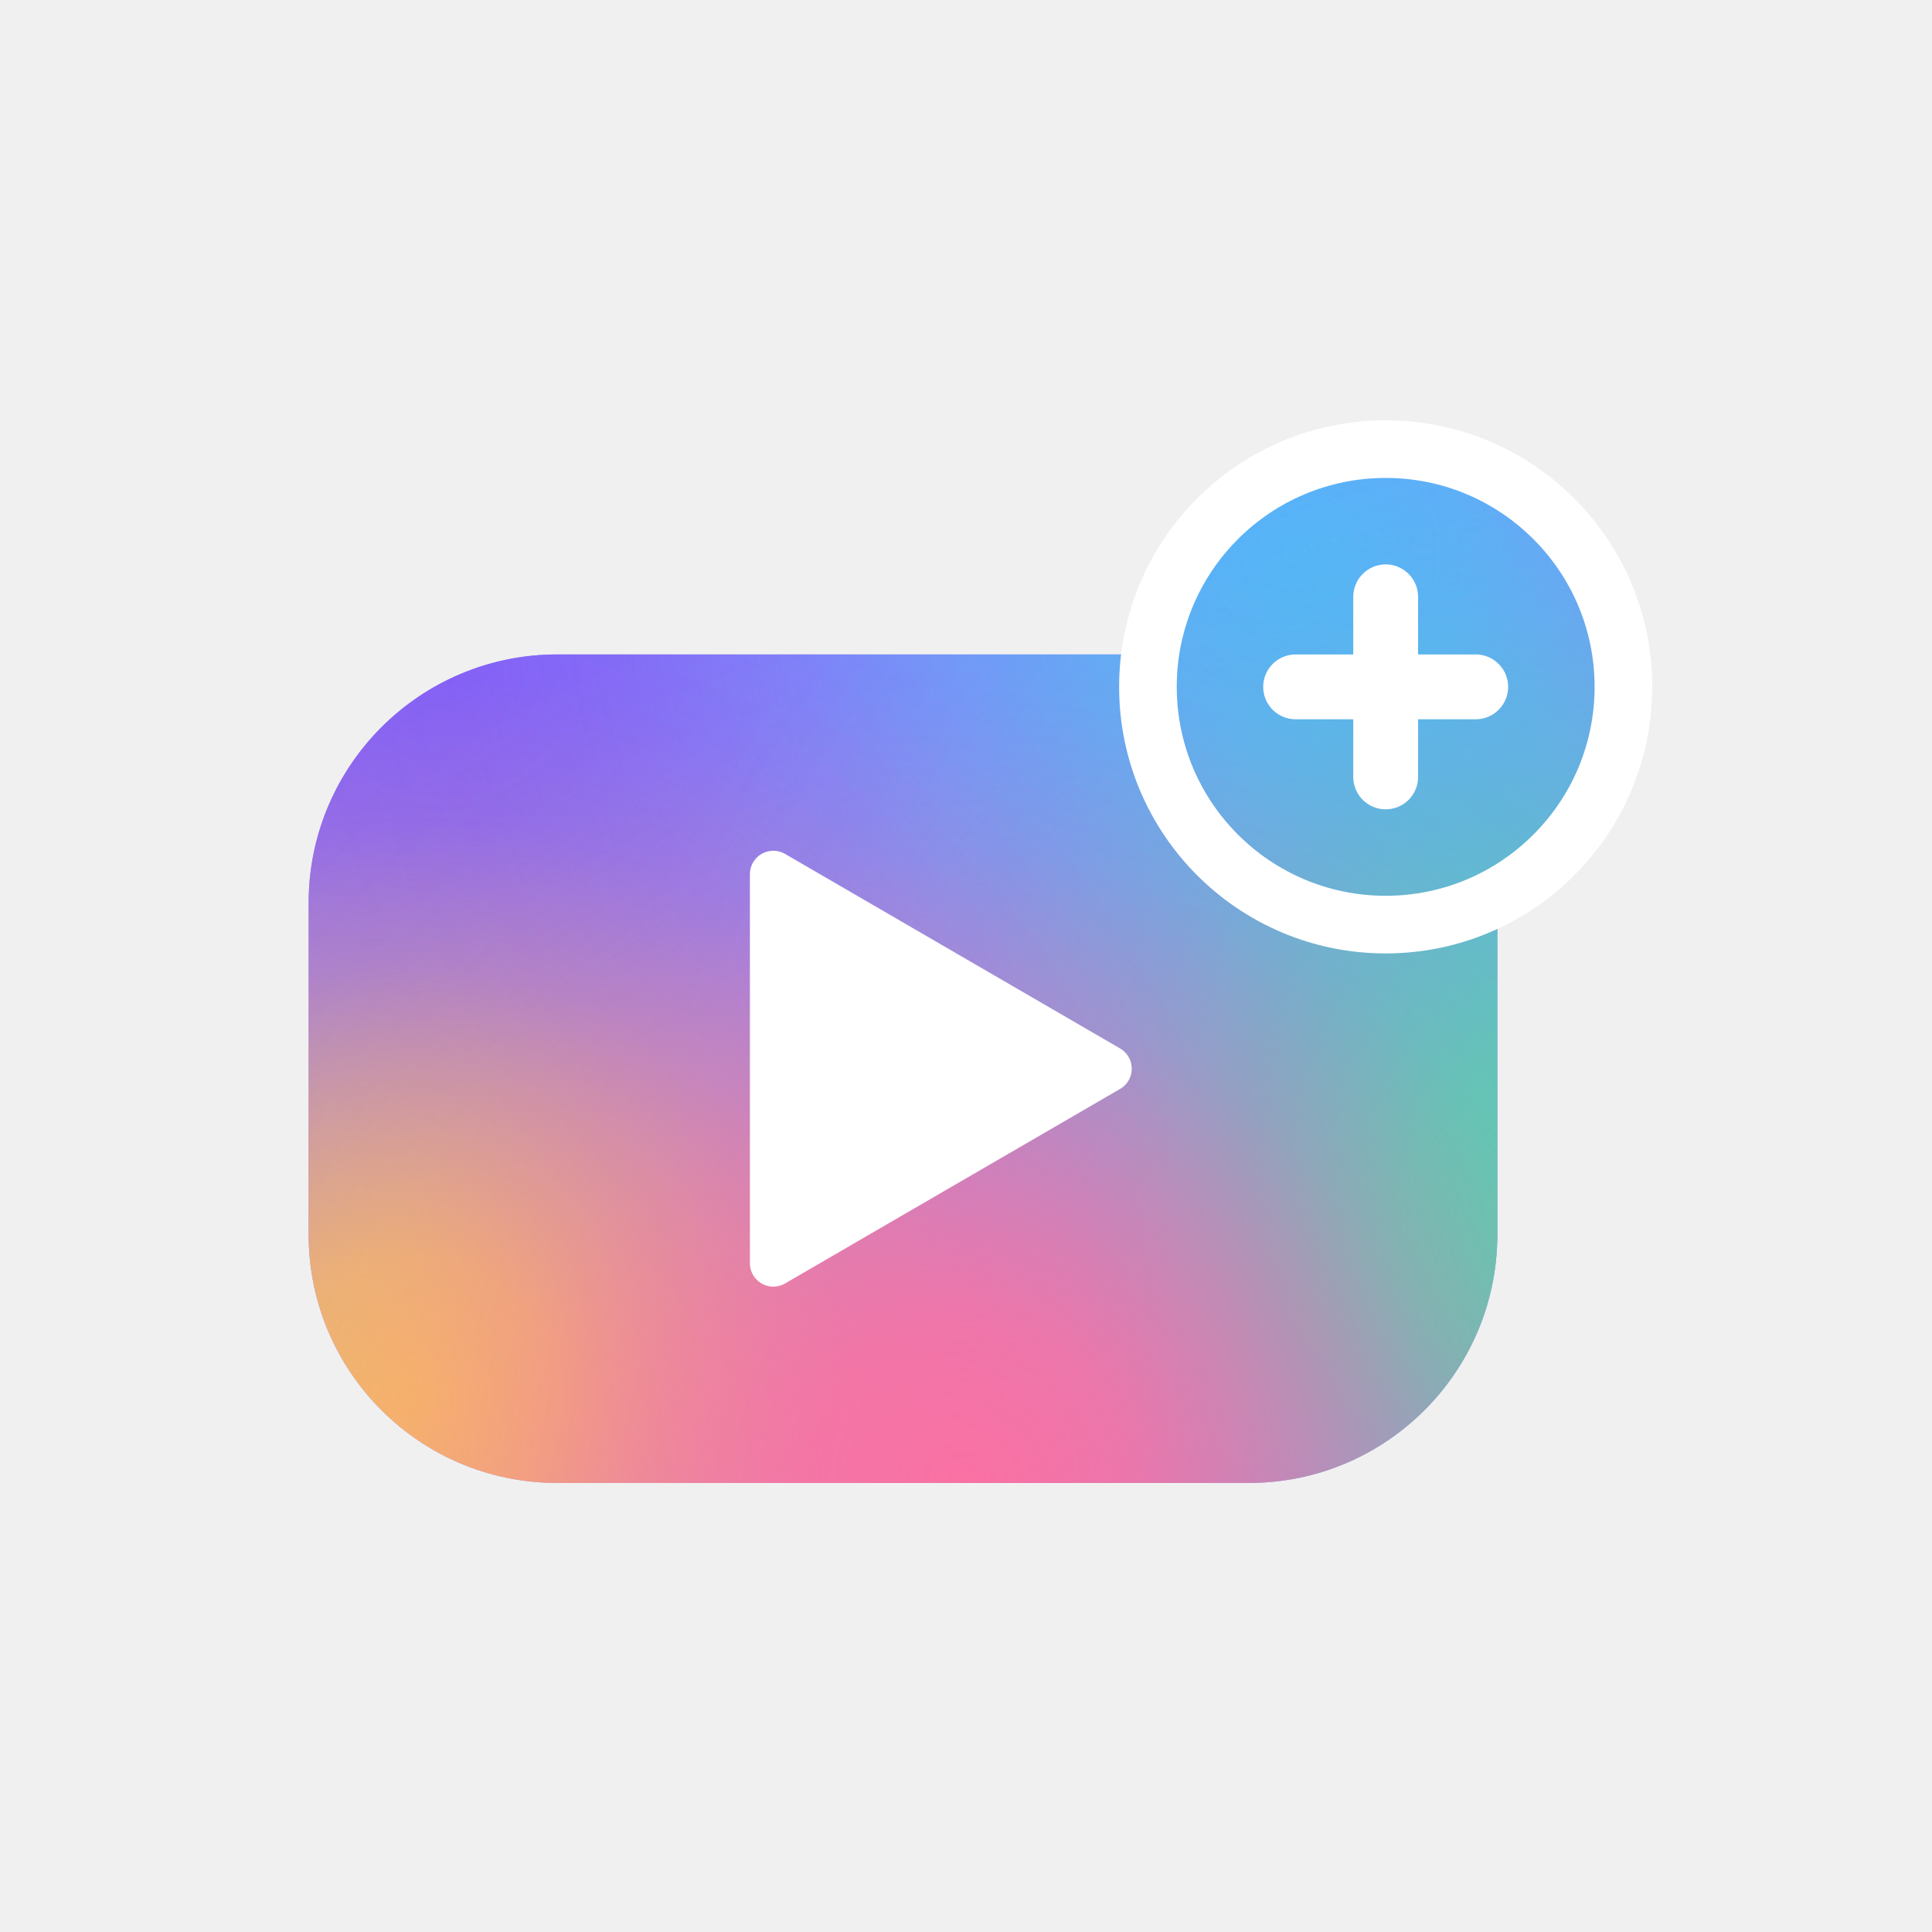
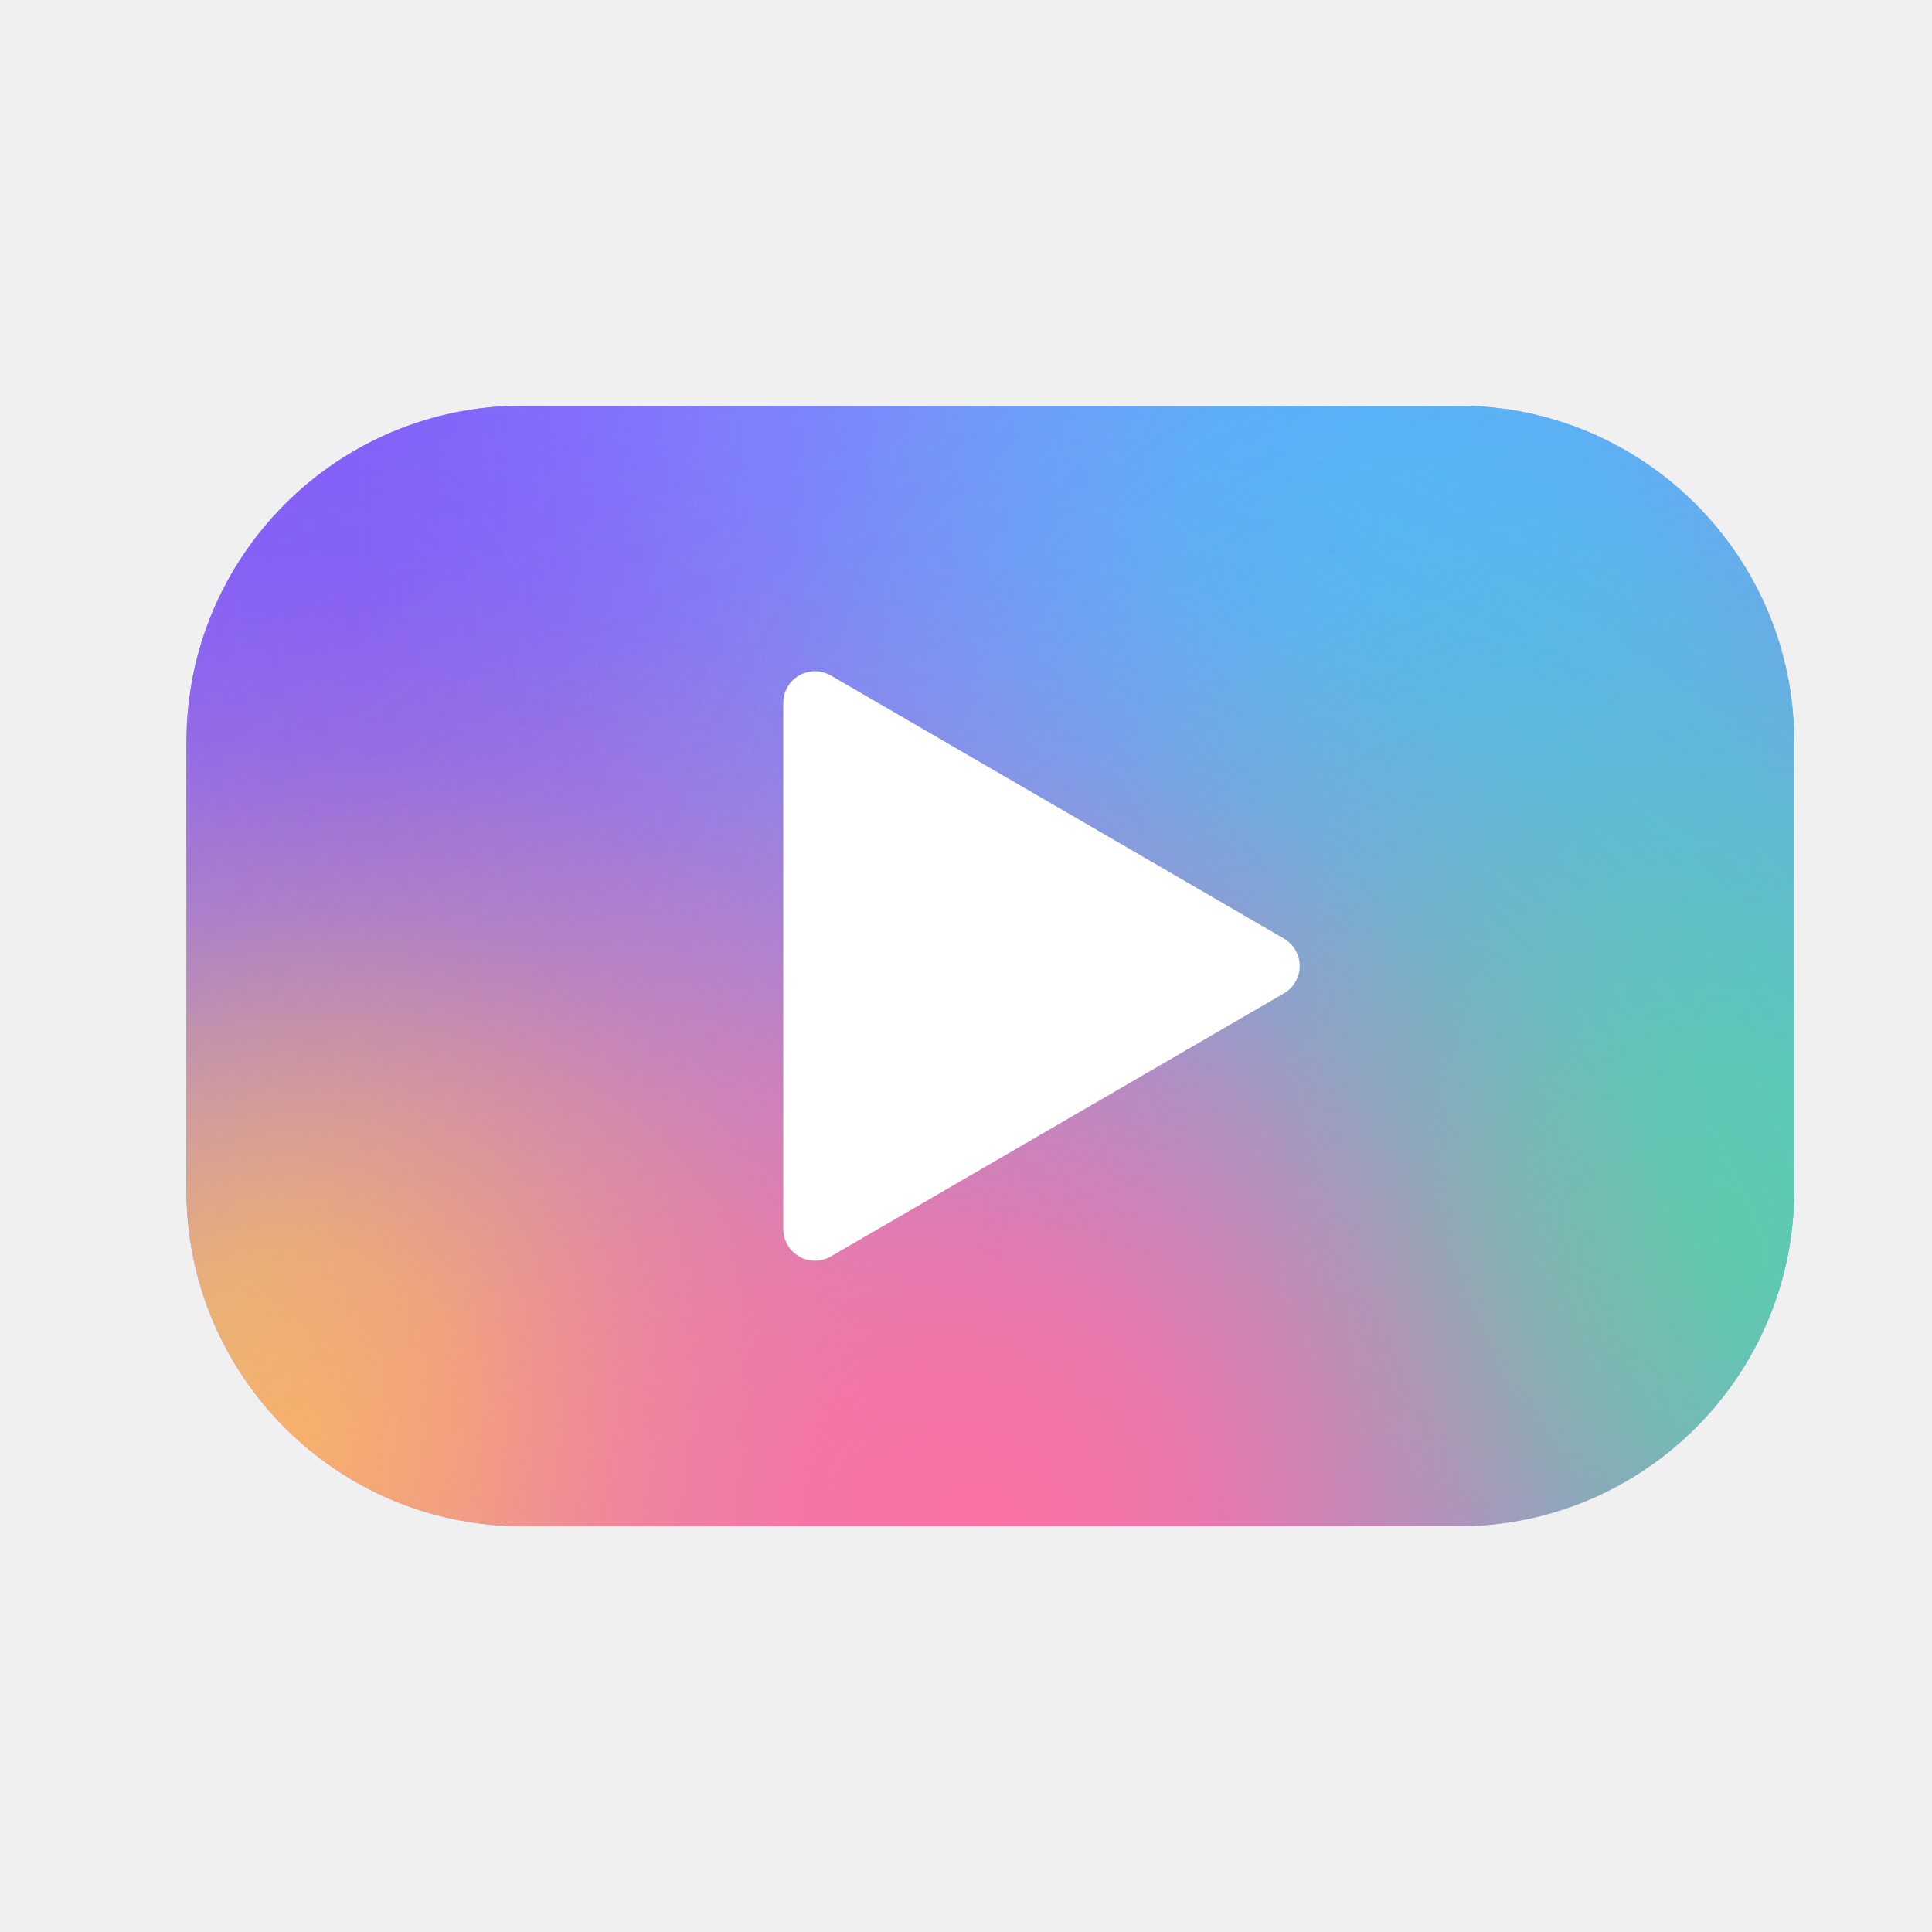
<svg xmlns="http://www.w3.org/2000/svg" width="1024" height="1024" viewBox="0 0 1024 1024">
  <defs>
-     <radialGradient id="b0" gradientUnits="userSpaceOnUse" cx="255.0" cy="282.8" r="569.4">
+     <radialGradient id="b0" gradientUnits="userSpaceOnUse" cx="248.0" cy="374.0" r="514.8">
      <stop offset="0.000" stop-color="#7F55FF" stop-opacity="0.950" />
      <stop offset="0.167" stop-color="#7F55FF" stop-opacity="0.838" />
      <stop offset="0.333" stop-color="#7F55FF" stop-opacity="0.576" />
      <stop offset="0.500" stop-color="#7F55FF" stop-opacity="0.308" />
      <stop offset="0.667" stop-color="#7F55FF" stop-opacity="0.129" />
      <stop offset="0.833" stop-color="#7F55FF" stop-opacity="0.042" />
      <stop offset="1.000" stop-color="#7F55FF" stop-opacity="0.011" />
    </radialGradient>
-     <radialGradient id="b1" gradientUnits="userSpaceOnUse" cx="729.5" cy="225.4" r="569.4">
+     <radialGradient id="b1" gradientUnits="userSpaceOnUse" cx="677.0" cy="328.0" r="514.8">
      <stop offset="0.000" stop-color="#4FB6FF" stop-opacity="0.950" />
      <stop offset="0.167" stop-color="#4FB6FF" stop-opacity="0.838" />
      <stop offset="0.333" stop-color="#4FB6FF" stop-opacity="0.576" />
      <stop offset="0.500" stop-color="#4FB6FF" stop-opacity="0.308" />
      <stop offset="0.667" stop-color="#4FB6FF" stop-opacity="0.129" />
      <stop offset="0.833" stop-color="#4FB6FF" stop-opacity="0.042" />
      <stop offset="1.000" stop-color="#4FB6FF" stop-opacity="0.011" />
    </radialGradient>
-     <radialGradient id="b2" gradientUnits="userSpaceOnUse" cx="875.5" cy="598.5" r="525.6">
+     <radialGradient id="b2" gradientUnits="userSpaceOnUse" cx="809.0" cy="627.0" r="475.2">
      <stop offset="0.000" stop-color="#3FE0A8" stop-opacity="0.900" />
      <stop offset="0.167" stop-color="#3FE0A8" stop-opacity="0.794" />
      <stop offset="0.333" stop-color="#3FE0A8" stop-opacity="0.546" />
      <stop offset="0.500" stop-color="#3FE0A8" stop-opacity="0.292" />
      <stop offset="0.667" stop-color="#3FE0A8" stop-opacity="0.122" />
      <stop offset="0.833" stop-color="#3FE0A8" stop-opacity="0.040" />
      <stop offset="1.000" stop-color="#3FE0A8" stop-opacity="0.010" />
    </radialGradient>
-     <radialGradient id="b3" gradientUnits="userSpaceOnUse" cx="240.4" cy="696.1" r="481.8">
+     <radialGradient id="b3" gradientUnits="userSpaceOnUse" cx="234.8" cy="705.2" r="435.6">
      <stop offset="0.000" stop-color="#FFC94D" stop-opacity="0.900" />
      <stop offset="0.167" stop-color="#FFC94D" stop-opacity="0.794" />
      <stop offset="0.333" stop-color="#FFC94D" stop-opacity="0.546" />
      <stop offset="0.500" stop-color="#FFC94D" stop-opacity="0.292" />
      <stop offset="0.667" stop-color="#FFC94D" stop-opacity="0.122" />
      <stop offset="0.833" stop-color="#FFC94D" stop-opacity="0.040" />
      <stop offset="1.000" stop-color="#FFC94D" stop-opacity="0.010" />
    </radialGradient>
-     <radialGradient id="b4" gradientUnits="userSpaceOnUse" cx="547.0" cy="742.0" r="525.6">
+     <radialGradient id="b4" gradientUnits="userSpaceOnUse" cx="512.0" cy="742.0" r="475.2">
      <stop offset="0.000" stop-color="#FF6FA0" stop-opacity="0.950" />
      <stop offset="0.167" stop-color="#FF6FA0" stop-opacity="0.838" />
      <stop offset="0.333" stop-color="#FF6FA0" stop-opacity="0.576" />
      <stop offset="0.500" stop-color="#FF6FA0" stop-opacity="0.308" />
      <stop offset="0.667" stop-color="#FF6FA0" stop-opacity="0.129" />
      <stop offset="0.833" stop-color="#FF6FA0" stop-opacity="0.042" />
      <stop offset="1.000" stop-color="#FF6FA0" stop-opacity="0.011" />
    </radialGradient>
    <clipPath id="c">
      <rect x="182" y="282" width="660" height="460" rx="138" ry="138" />
-       <circle cx="780" cy="300" r="132" />
    </clipPath>
  </defs>
-   <g transform="translate(23.26 23.26) scale(0.9546)">
+   <g transform="translate(-90.96 -222.65) scale(1.2911)">
    <g transform="translate(-35 57)">
      <g clip-path="url(#c)">
-         <rect x="182" y="168" width="730" height="574" fill="#9C7BFF" />
-         <rect x="182" y="168" width="730" height="574" fill="url(#b0)" />
-         <rect x="182" y="168" width="730" height="574" fill="url(#b1)" />
-         <rect x="182" y="168" width="730" height="574" fill="url(#b2)" />
-         <rect x="182" y="168" width="730" height="574" fill="url(#b3)" />
-         <rect x="182" y="168" width="730" height="574" fill="url(#b4)" />
+         <rect x="182" y="282" width="660" height="460" fill="#9C7BFF" />
+         <rect x="182" y="282" width="660" height="460" fill="url(#b0)" />
+         <rect x="182" y="282" width="660" height="460" fill="url(#b1)" />
+         <rect x="182" y="282" width="660" height="460" fill="url(#b2)" />
+         <rect x="182" y="282" width="660" height="460" fill="url(#b3)" />
+         <rect x="182" y="282" width="660" height="460" fill="url(#b4)" />
      </g>
      <path d="M 440 404 L 440 620 L 626 512 Z" fill="#FFFFFF" stroke="#FFFFFF" stroke-width="26" stroke-linejoin="round" />
-       <circle cx="780" cy="300" r="132" fill="none" stroke="#FFFFFF" stroke-width="32" />
-       <rect x="712" y="282" width="136" height="36" rx="18" fill="#FFFFFF" />
-       <rect x="762" y="232" width="36" height="136" rx="18" fill="#FFFFFF" />
    </g>
  </g>
</svg>
